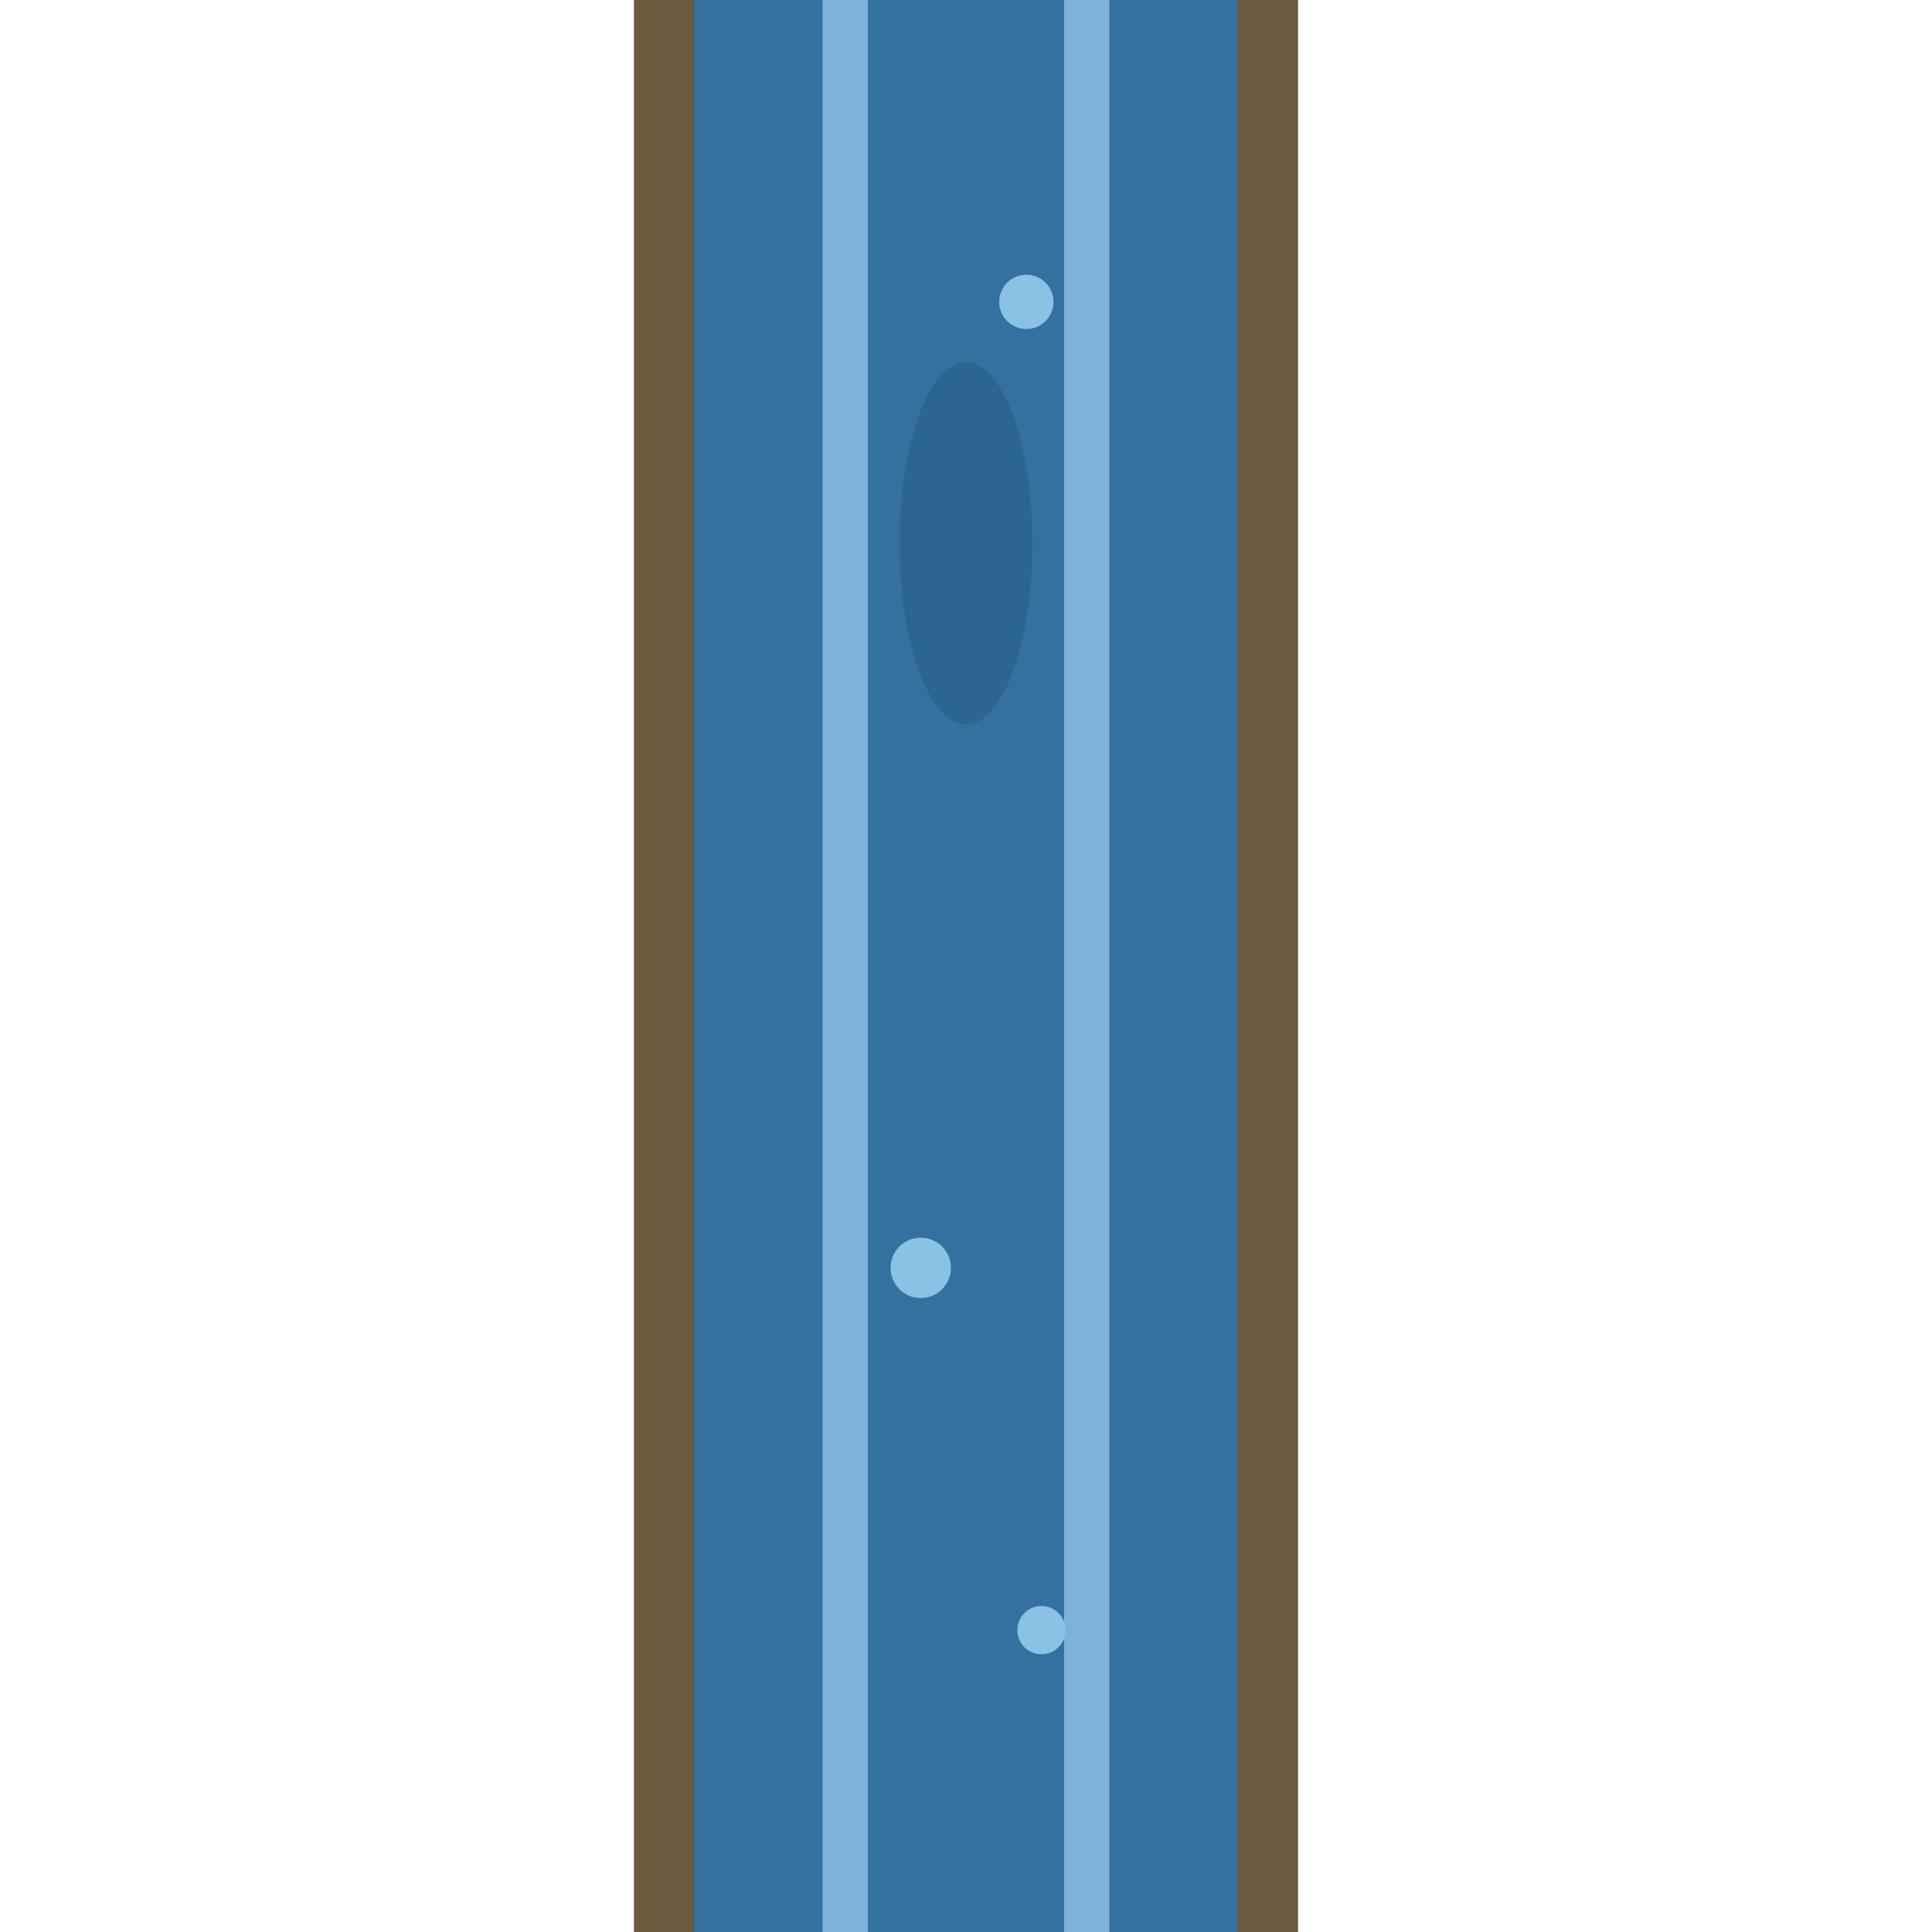
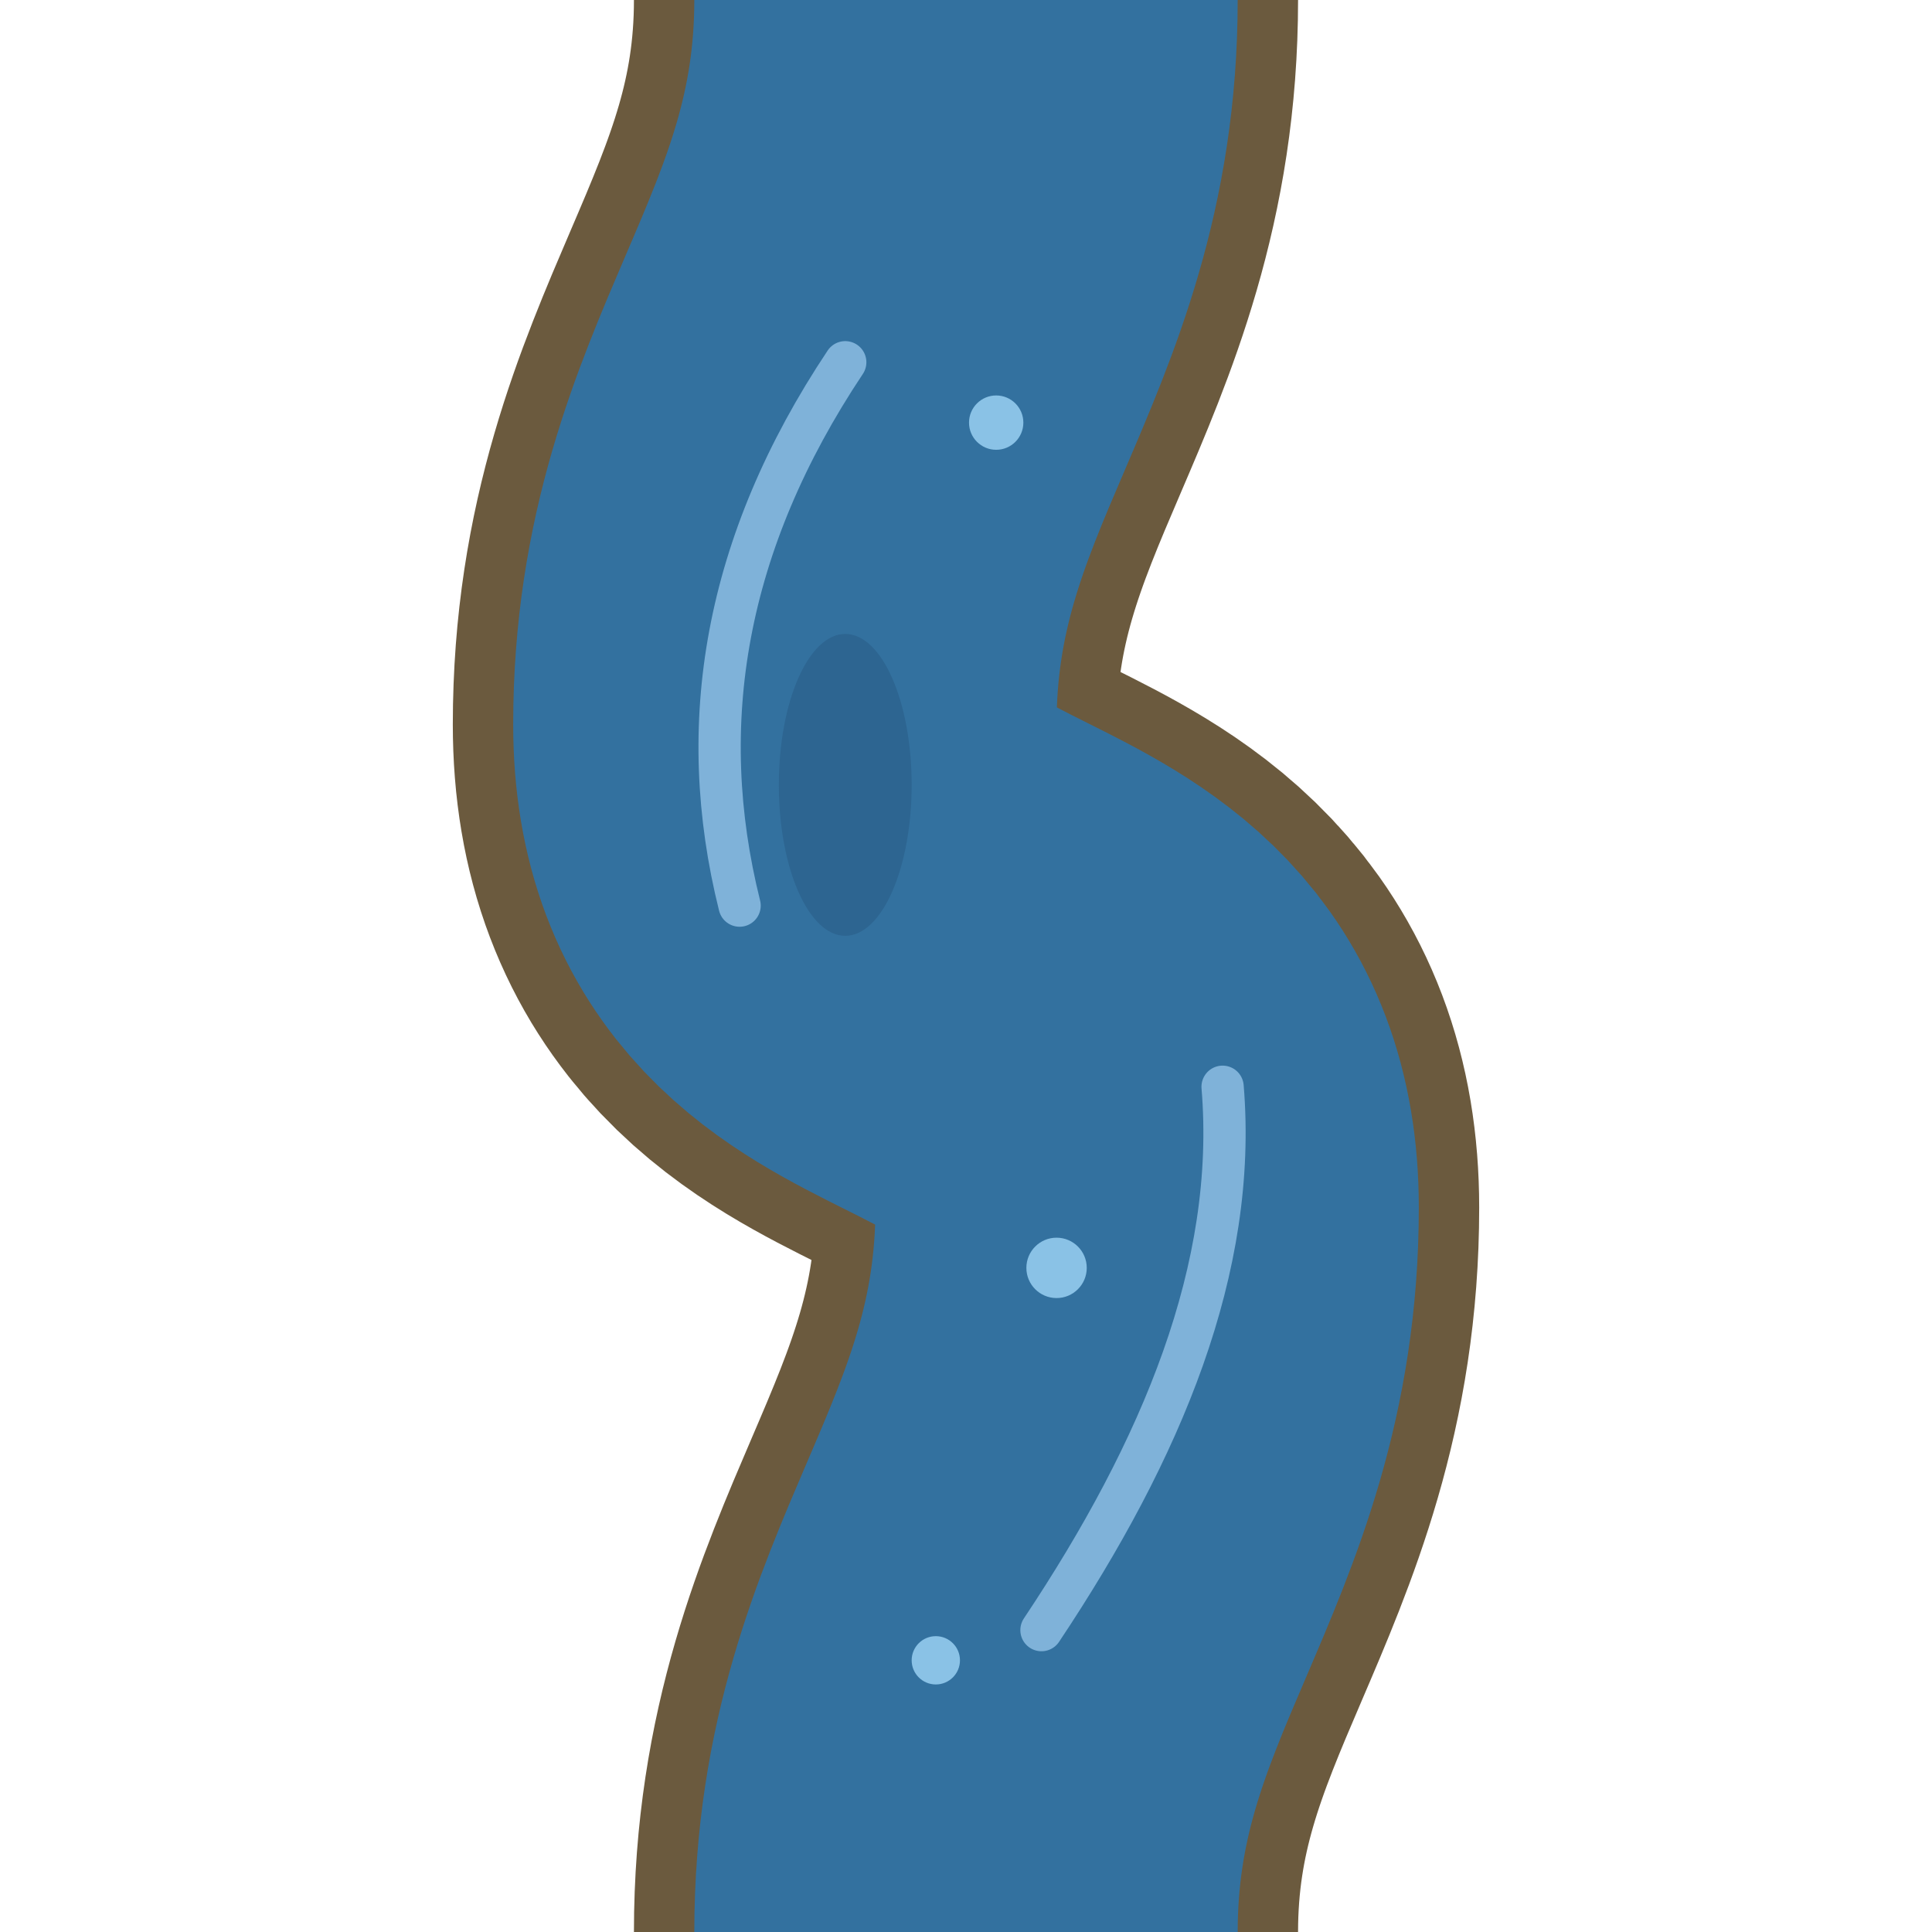
<svg xmlns="http://www.w3.org/2000/svg" viewBox="0 0 64 64">
-   <path d="M32 0 L32 64" stroke="#6b5a3e" stroke-width="22" fill="none" />
-   <path d="M32 0 L32 64" stroke="#33719f" stroke-width="18" fill="none" />
-   <g stroke="#7fb2d9" stroke-width="1.5" fill="none">
-     <path d="M28 0 L28 64" />
-     <path d="M36 0 L36 64" />
+   <path d="M32 0 C32 10 26 14 26 24 C26 34 38 30 38 40 C38 50 32 54 32 64" stroke="#6b5a3e" stroke-width="22" fill="none" />
+   <path d="M32 0 C32 10 26 14 26 24 C26 34 38 30 38 40 C38 50 32 54 32 64" stroke="#33719f" stroke-width="18" fill="none" />
+   <g stroke="#7fb2d9" stroke-width="1.4" fill="none" stroke-linecap="round">
+     <path d="M28 12 C24 18 23 24 24.5 30" />
+     <path d="M40.5 36 C41 42 38.5 48 34.5 54" />
  </g>
-   <ellipse cx="32" cy="18" rx="2.2" ry="6" fill="#2d6591" />
+   <ellipse cx="28" cy="26" rx="2.2" ry="5" fill="#2d6591" />
  <g fill="#8ac2e6">
-     <circle cx="34" cy="10" r="0.9" />
-     <circle cx="30.5" cy="42" r="1" />
-     <circle cx="34.5" cy="54" r="0.8" />
+     <circle cx="33" cy="14" r="0.9" />
+     <circle cx="35" cy="42" r="1" />
+     <circle cx="31" cy="55" r="0.8" />
  </g>
</svg>
